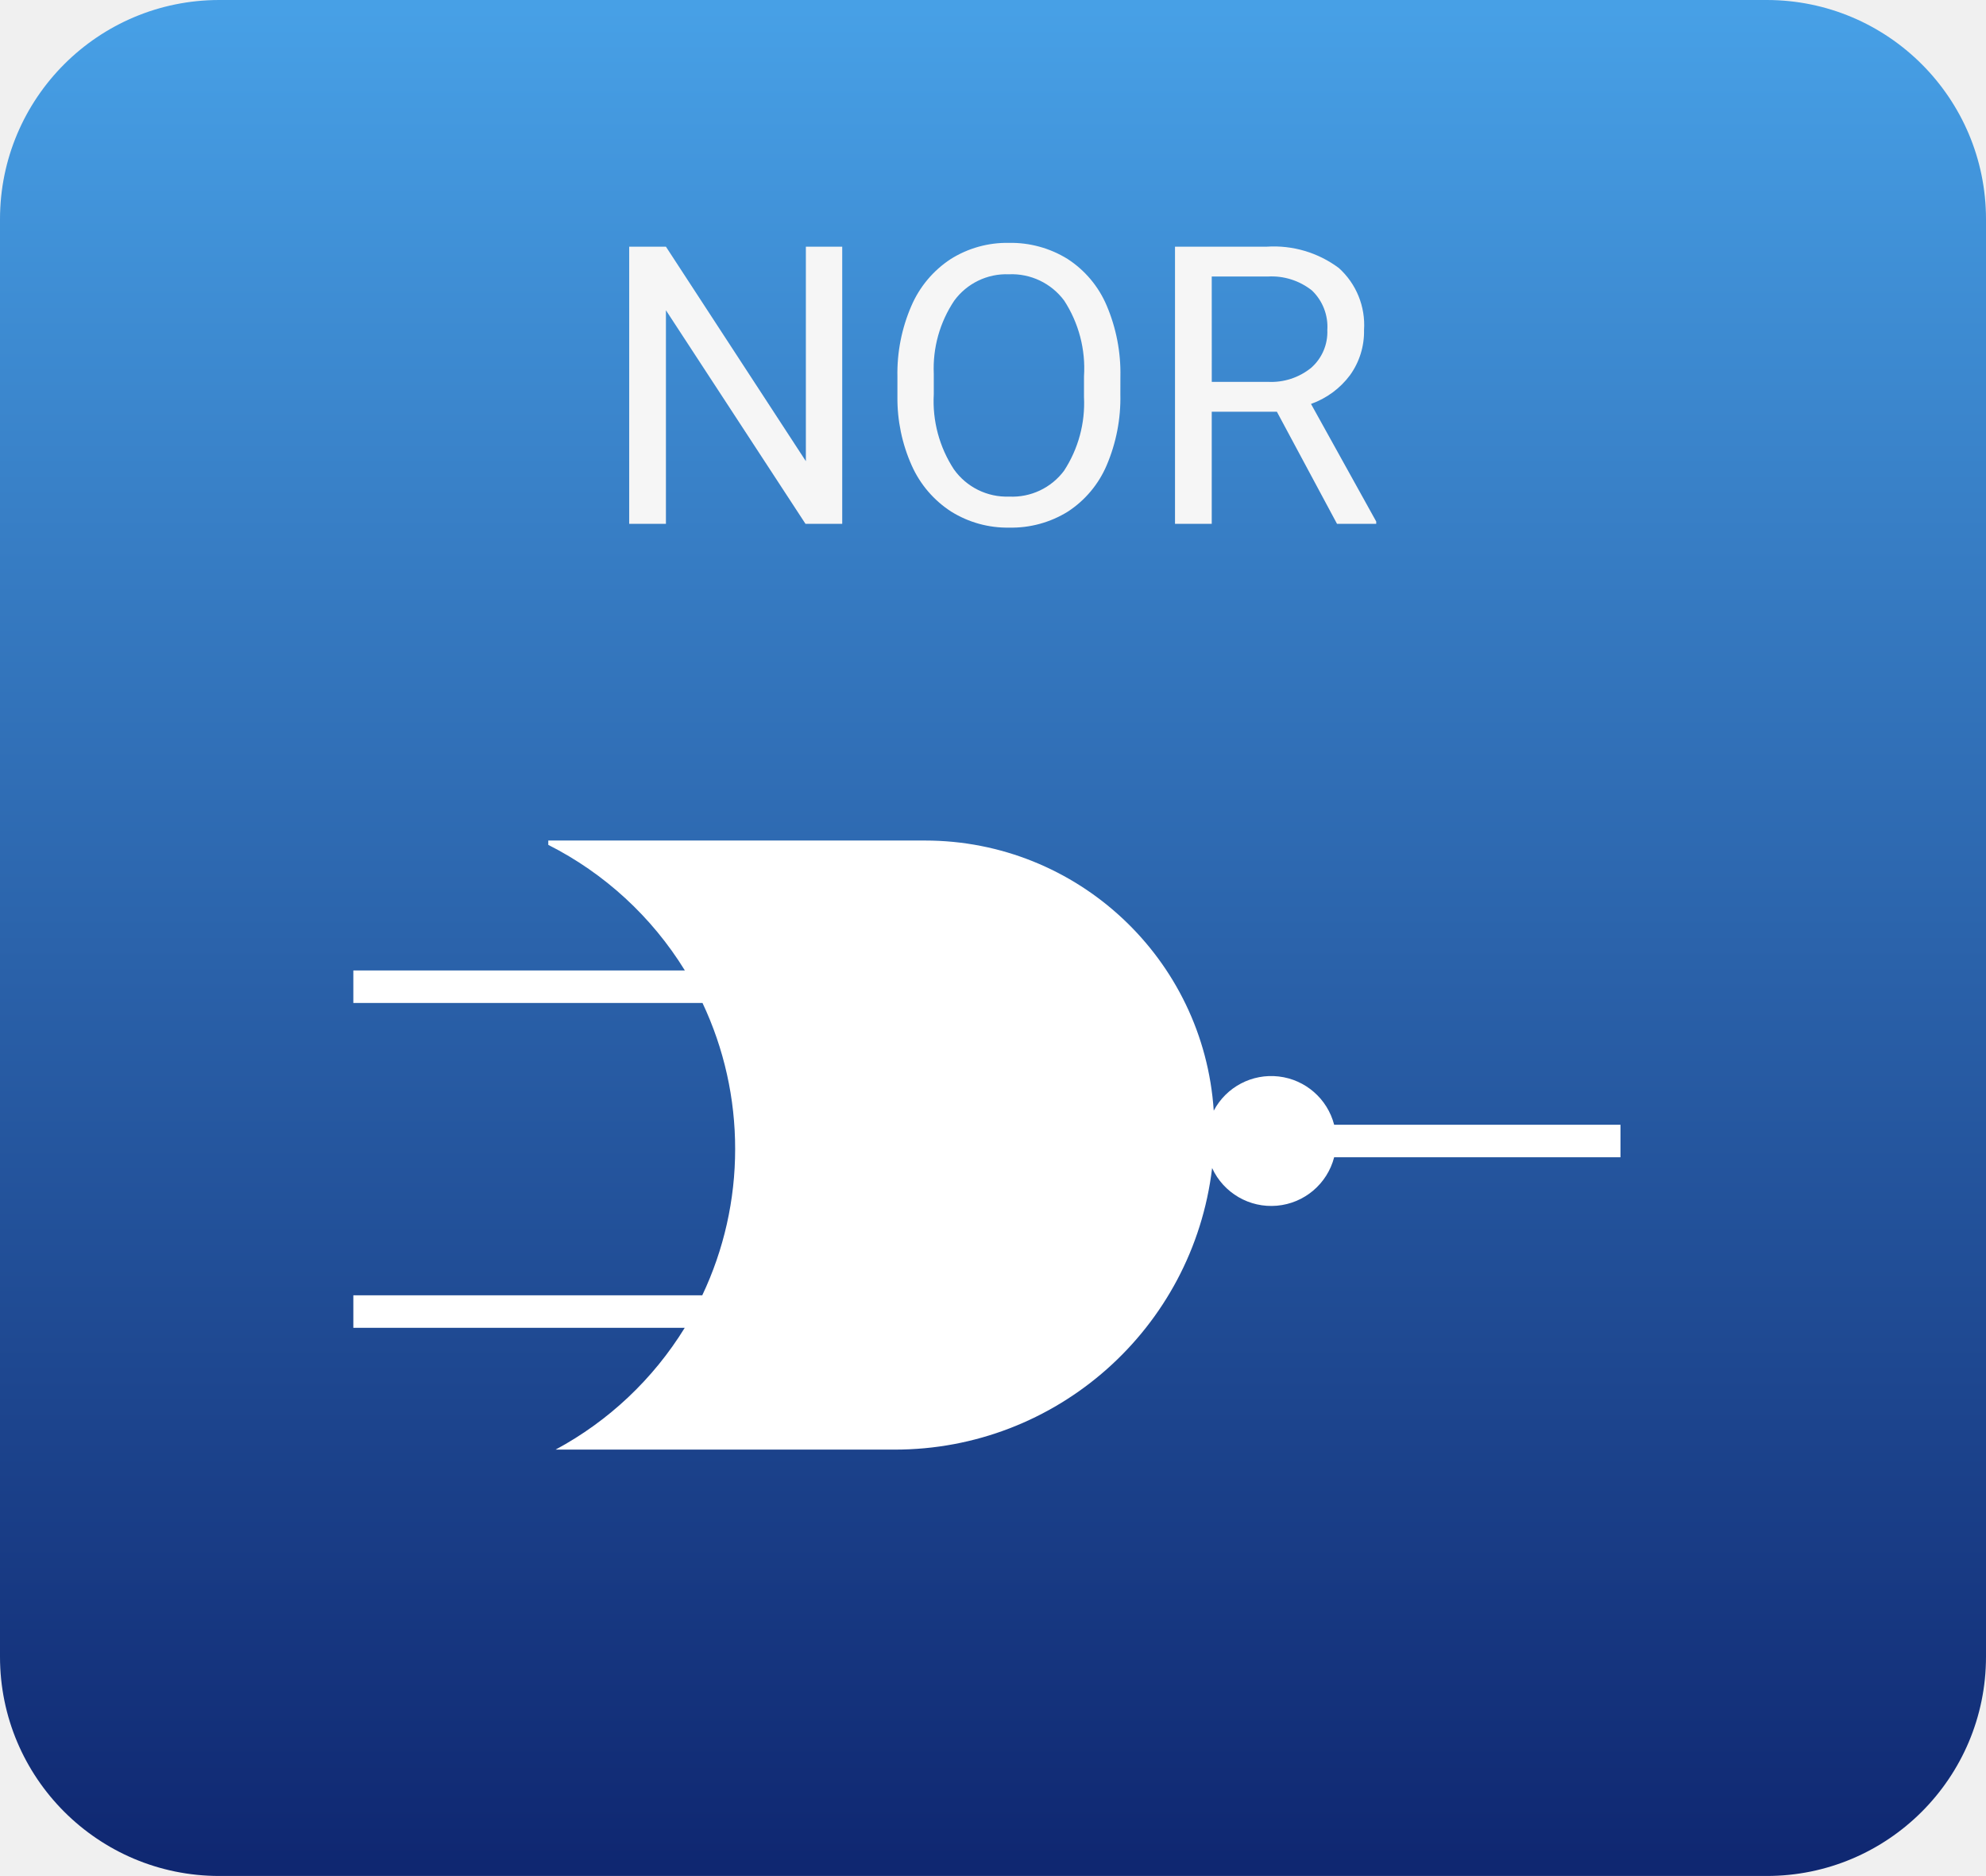
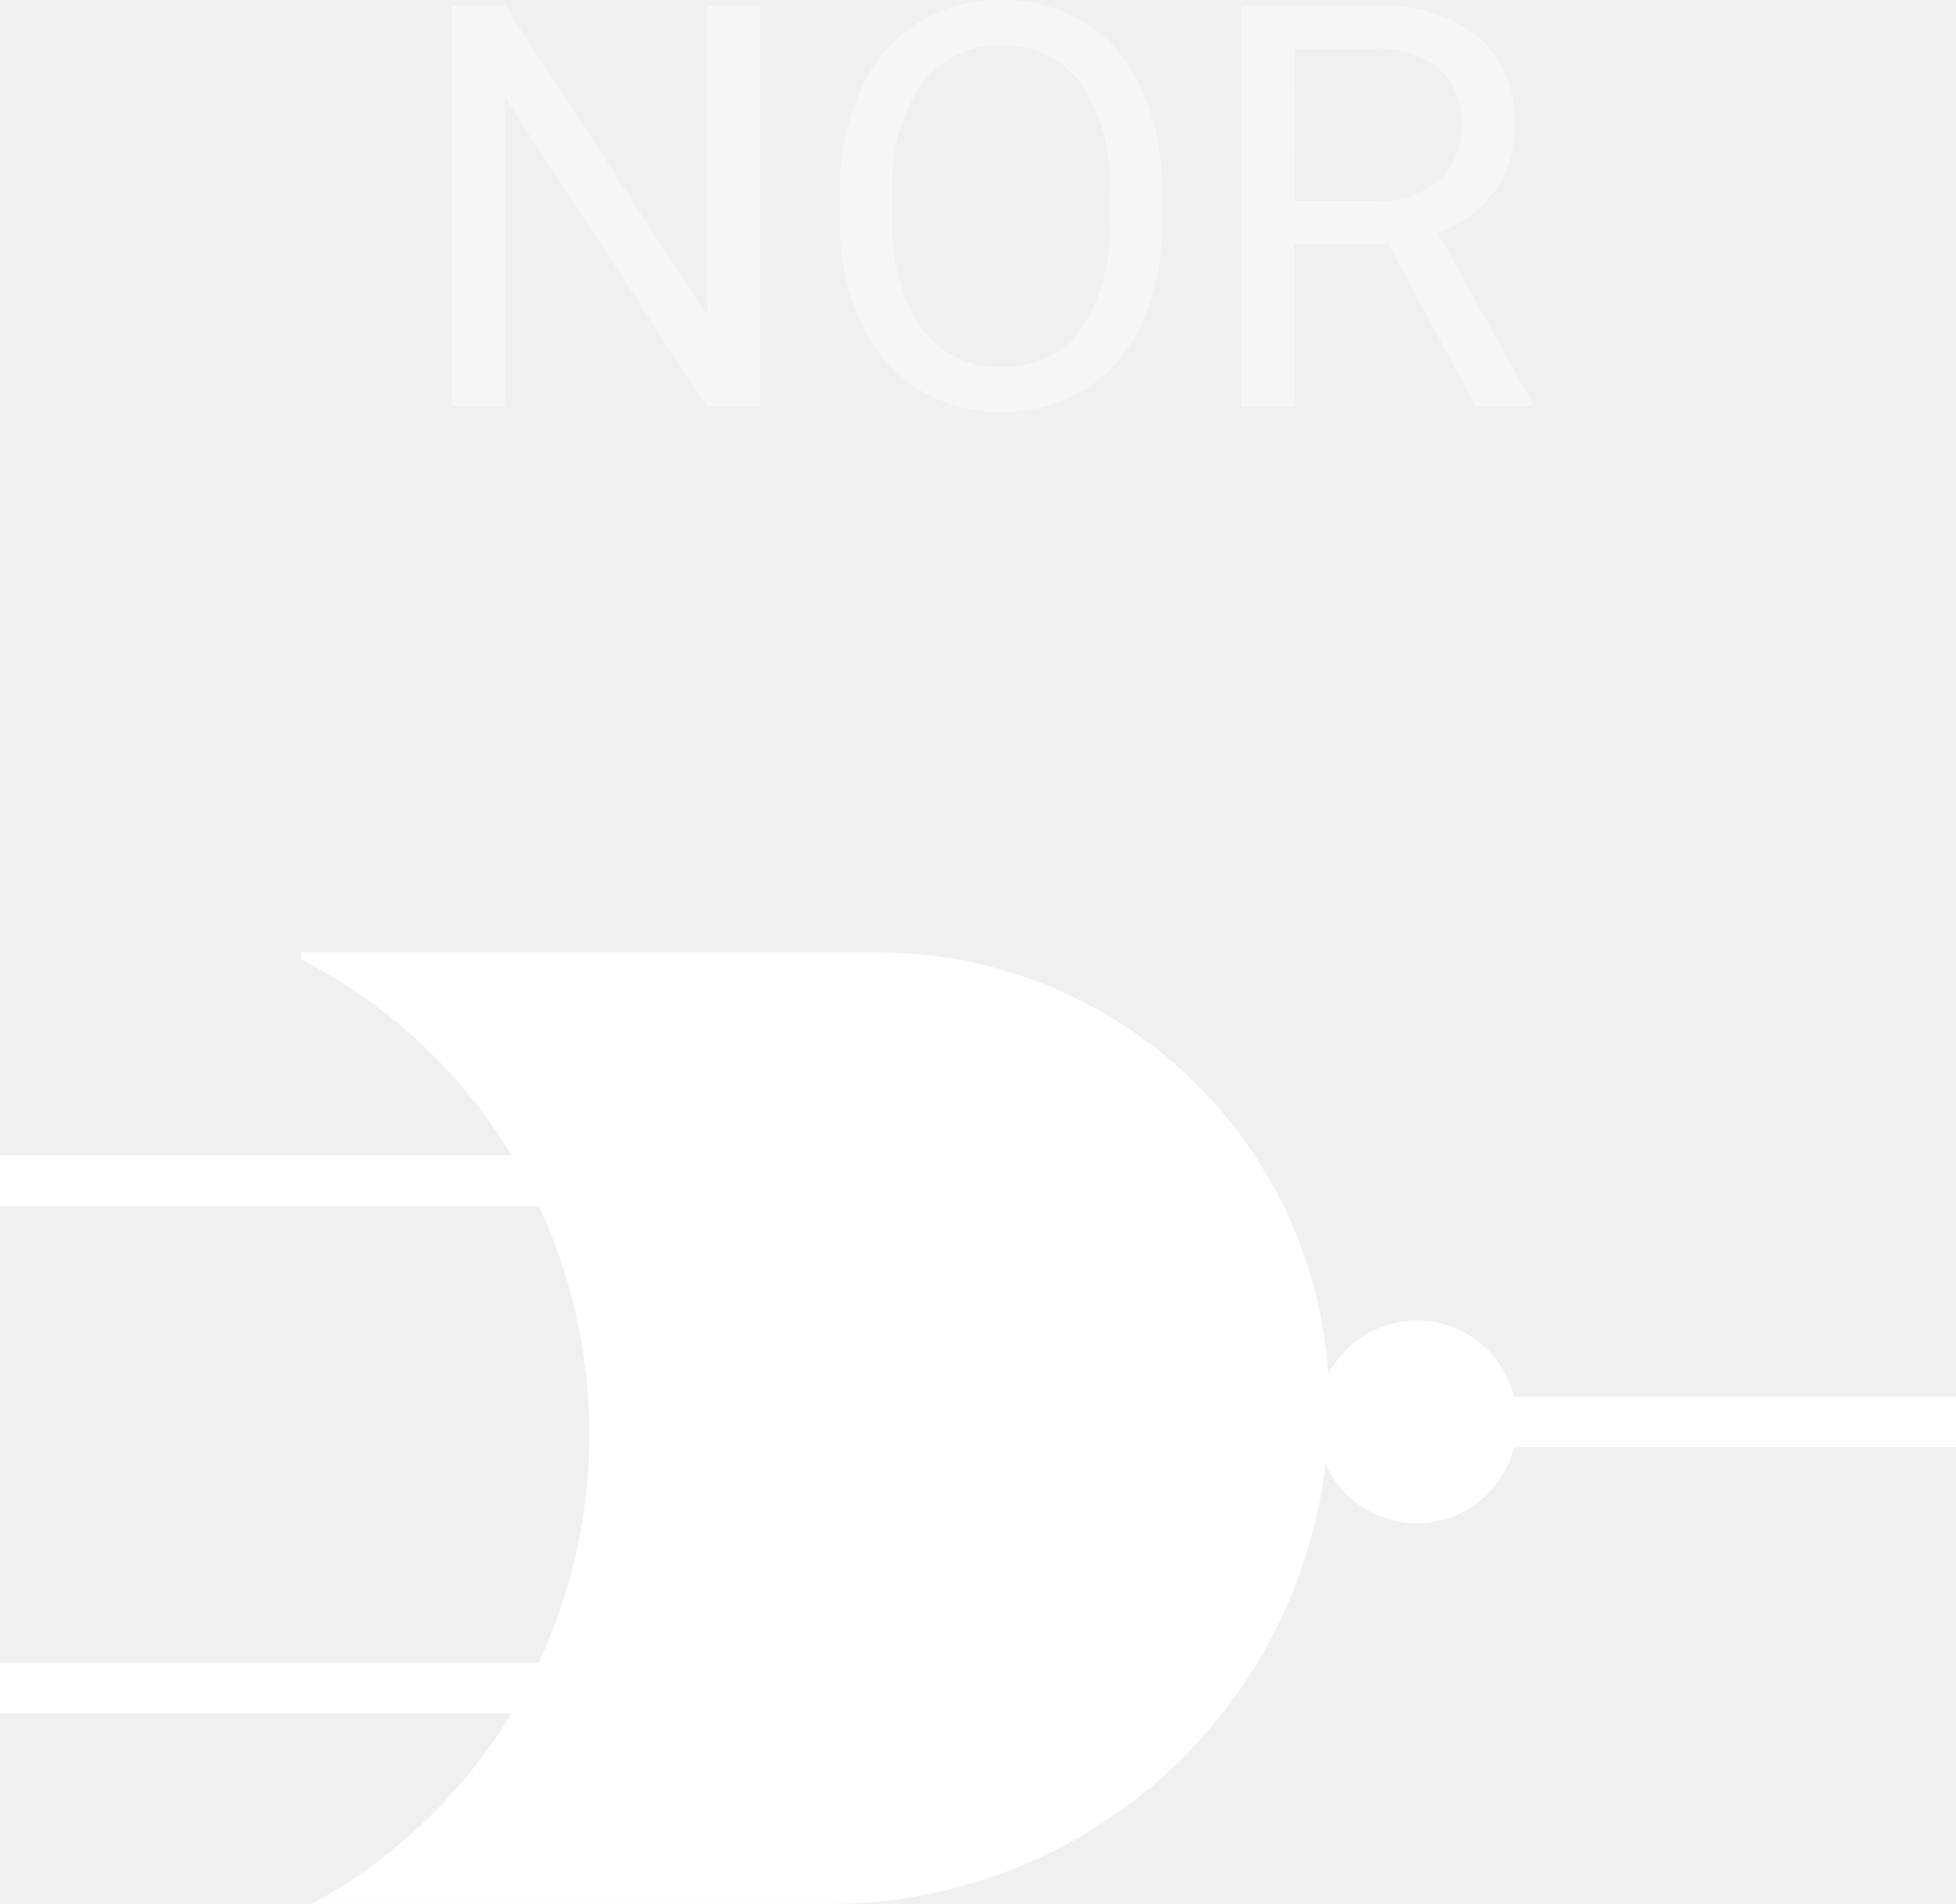
- <svg xmlns="http://www.w3.org/2000/svg" width="163" height="154" viewBox="0 0 163 154">
-   <defs>
-     <linearGradient id="linear-gradient" x1="0.5" x2="0.5" y2="1" gradientUnits="objectBoundingBox">
-       <stop offset="0" stop-color="#47a0e6" />
-       <stop offset="1" stop-color="#0f2771" />
-     </linearGradient>
-   </defs>
-   <g id="Grupo_66039" data-name="Grupo 66039" transform="translate(-899 -1697)">
-     <path id="Trazado_110936" data-name="Trazado 110936" d="M18,0H145a18,18,0,0,1,18,18V136a18,18,0,0,1-18,18H18A18,18,0,0,1,0,136V18A18,18,0,0,1,18,0Z" transform="translate(899 1697)" fill="url(#linear-gradient)" />
-     <path id="Trazado_110938" data-name="Trazado 110938" d="M20.125,0H17.109L5.656-17.531V0H2.641V-22.75H5.656L17.141-5.141V-22.75h2.984ZM42.953-10.641A14.073,14.073,0,0,1,41.828-4.8,8.521,8.521,0,0,1,38.641-1,8.77,8.77,0,0,1,33.828.313a8.7,8.7,0,0,1-4.766-1.32,8.725,8.725,0,0,1-3.227-3.766,13.5,13.5,0,0,1-1.18-5.664v-1.641a13.906,13.906,0,0,1,1.141-5.8,8.694,8.694,0,0,1,3.227-3.852A8.658,8.658,0,0,1,33.8-23.062a8.819,8.819,0,0,1,4.82,1.32,8.506,8.506,0,0,1,3.211,3.828,14.142,14.142,0,0,1,1.125,5.836Zm-2.984-1.469a10.2,10.2,0,0,0-1.625-6.211A5.36,5.36,0,0,0,33.8-20.484,5.3,5.3,0,0,0,29.32-18.32a9.991,9.991,0,0,0-1.68,6.008v1.672a10.215,10.215,0,0,0,1.648,6.164,5.325,5.325,0,0,0,4.539,2.242,5.3,5.3,0,0,0,4.5-2.117,10.157,10.157,0,0,0,1.641-6.07ZM55.8-9.2H50.453V0H47.438V-22.75h7.531A8.914,8.914,0,0,1,60.883-21a6.3,6.3,0,0,1,2.07,5.094A6.125,6.125,0,0,1,61.8-12.2a6.856,6.856,0,0,1-3.2,2.359L63.953-.187V0H60.734Zm-5.344-2.453h4.609a5.2,5.2,0,0,0,3.555-1.158,3.917,3.917,0,0,0,1.32-3.1,4.125,4.125,0,0,0-1.258-3.24A5.326,5.326,0,0,0,55.047-20.3H50.453Z" transform="translate(948 1740)" fill="#f6f6f6" />
-     <path id="Trazado_110937" data-name="Trazado 110937" d="M16.6,50a28.028,28.028,0,0,0,10.6-10H0V37.334H28.637a27.982,27.982,0,0,0,2.7-12,28.034,28.034,0,0,0-2.679-12H0V10.667H27.211A28,28,0,0,0,16,.356V0H46.917a23.752,23.752,0,0,1,23.7,22.177A5.335,5.335,0,0,1,80.5,23.333H104V26H80.5a5.336,5.336,0,0,1-10.016.886A26.23,26.23,0,0,1,44.417,50Z" transform="translate(928 1766)" fill="#fff" />
+ <svg xmlns="http://www.w3.org/2000/svg" width="111" height="108.063" viewBox="0 0 111 108.063">
+   <g id="Grupo_66053" data-name="Grupo 66053" transform="translate(-925 -1716.938)">
+     <path id="Trazado_110949" data-name="Trazado 110949" d="M20.125,0H17.109L5.656-17.531V0H2.641V-22.75H5.656L17.141-5.141V-22.75h2.984ZM42.953-10.641A14.073,14.073,0,0,1,41.828-4.8,8.521,8.521,0,0,1,38.641-1,8.77,8.77,0,0,1,33.828.313a8.7,8.7,0,0,1-4.766-1.32,8.725,8.725,0,0,1-3.227-3.766,13.5,13.5,0,0,1-1.18-5.664v-1.641a13.906,13.906,0,0,1,1.141-5.8,8.694,8.694,0,0,1,3.227-3.852A8.658,8.658,0,0,1,33.8-23.062a8.819,8.819,0,0,1,4.82,1.32,8.506,8.506,0,0,1,3.211,3.828,14.142,14.142,0,0,1,1.125,5.836Zm-2.984-1.469a10.2,10.2,0,0,0-1.625-6.211A5.36,5.36,0,0,0,33.8-20.484,5.3,5.3,0,0,0,29.32-18.32a9.991,9.991,0,0,0-1.68,6.008v1.672a10.215,10.215,0,0,0,1.648,6.164,5.325,5.325,0,0,0,4.539,2.242,5.3,5.3,0,0,0,4.5-2.117,10.157,10.157,0,0,0,1.641-6.07ZM55.8-9.2H50.453V0H47.438V-22.75h7.531A8.914,8.914,0,0,1,60.883-21a6.3,6.3,0,0,1,2.07,5.094A6.125,6.125,0,0,1,61.8-12.2a6.856,6.856,0,0,1-3.2,2.359L63.953-.187V0H60.734Zm-5.344-2.453h4.609a5.2,5.2,0,0,0,3.555-1.158,3.917,3.917,0,0,0,1.32-3.1,4.125,4.125,0,0,0-1.258-3.24A5.326,5.326,0,0,0,55.047-20.3H50.453Z" transform="translate(948 1740)" fill="#f6f6f6" />
+     <path id="Unión_9" data-name="Unión 9" d="M17.711,54A30.062,30.062,0,0,0,29.022,43.2H0V40.32H30.565a30.525,30.525,0,0,0,2.878-12.96,30.574,30.574,0,0,0-2.86-12.96H0V11.52H29.043A30.022,30.022,0,0,0,17.078.384V0h32.7a25.629,25.629,0,0,1,25.6,23.951A5.671,5.671,0,0,1,85.917,25.2H111v2.88H85.917a5.673,5.673,0,0,1-10.692.954A28.33,28.33,0,0,1,47.074,54Z" transform="translate(925 1771)" fill="#fff" />
  </g>
</svg>
